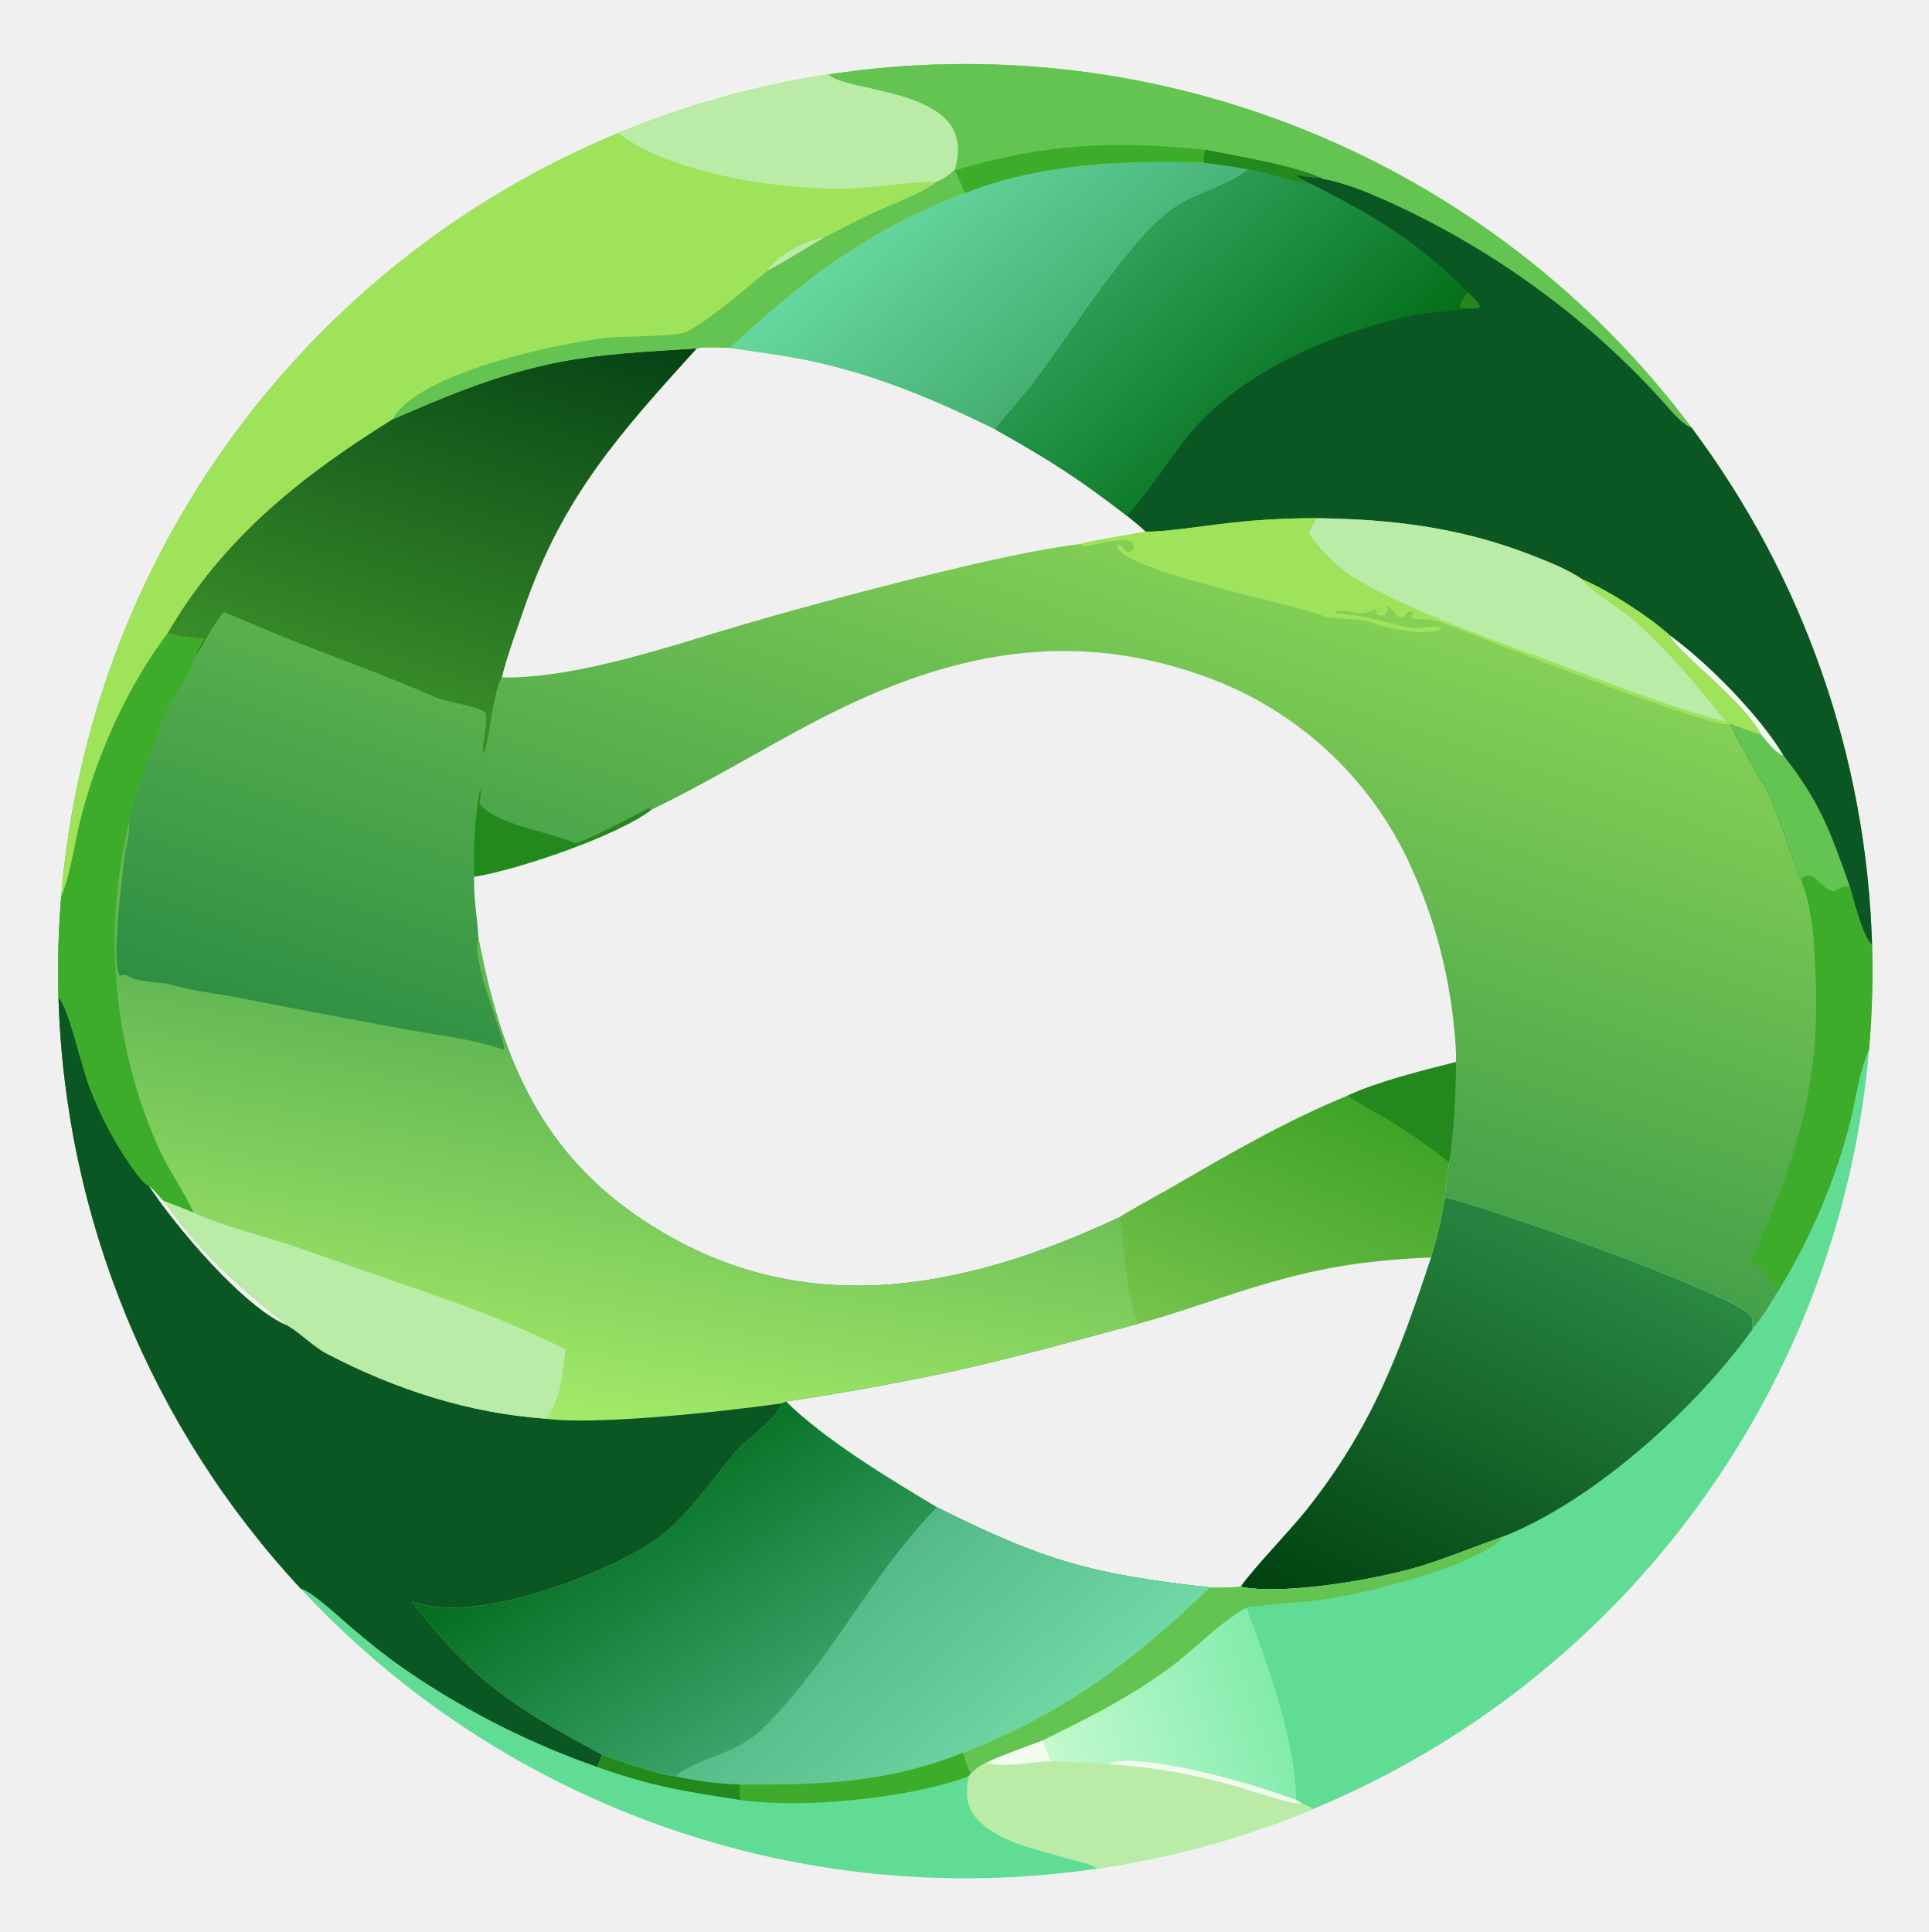
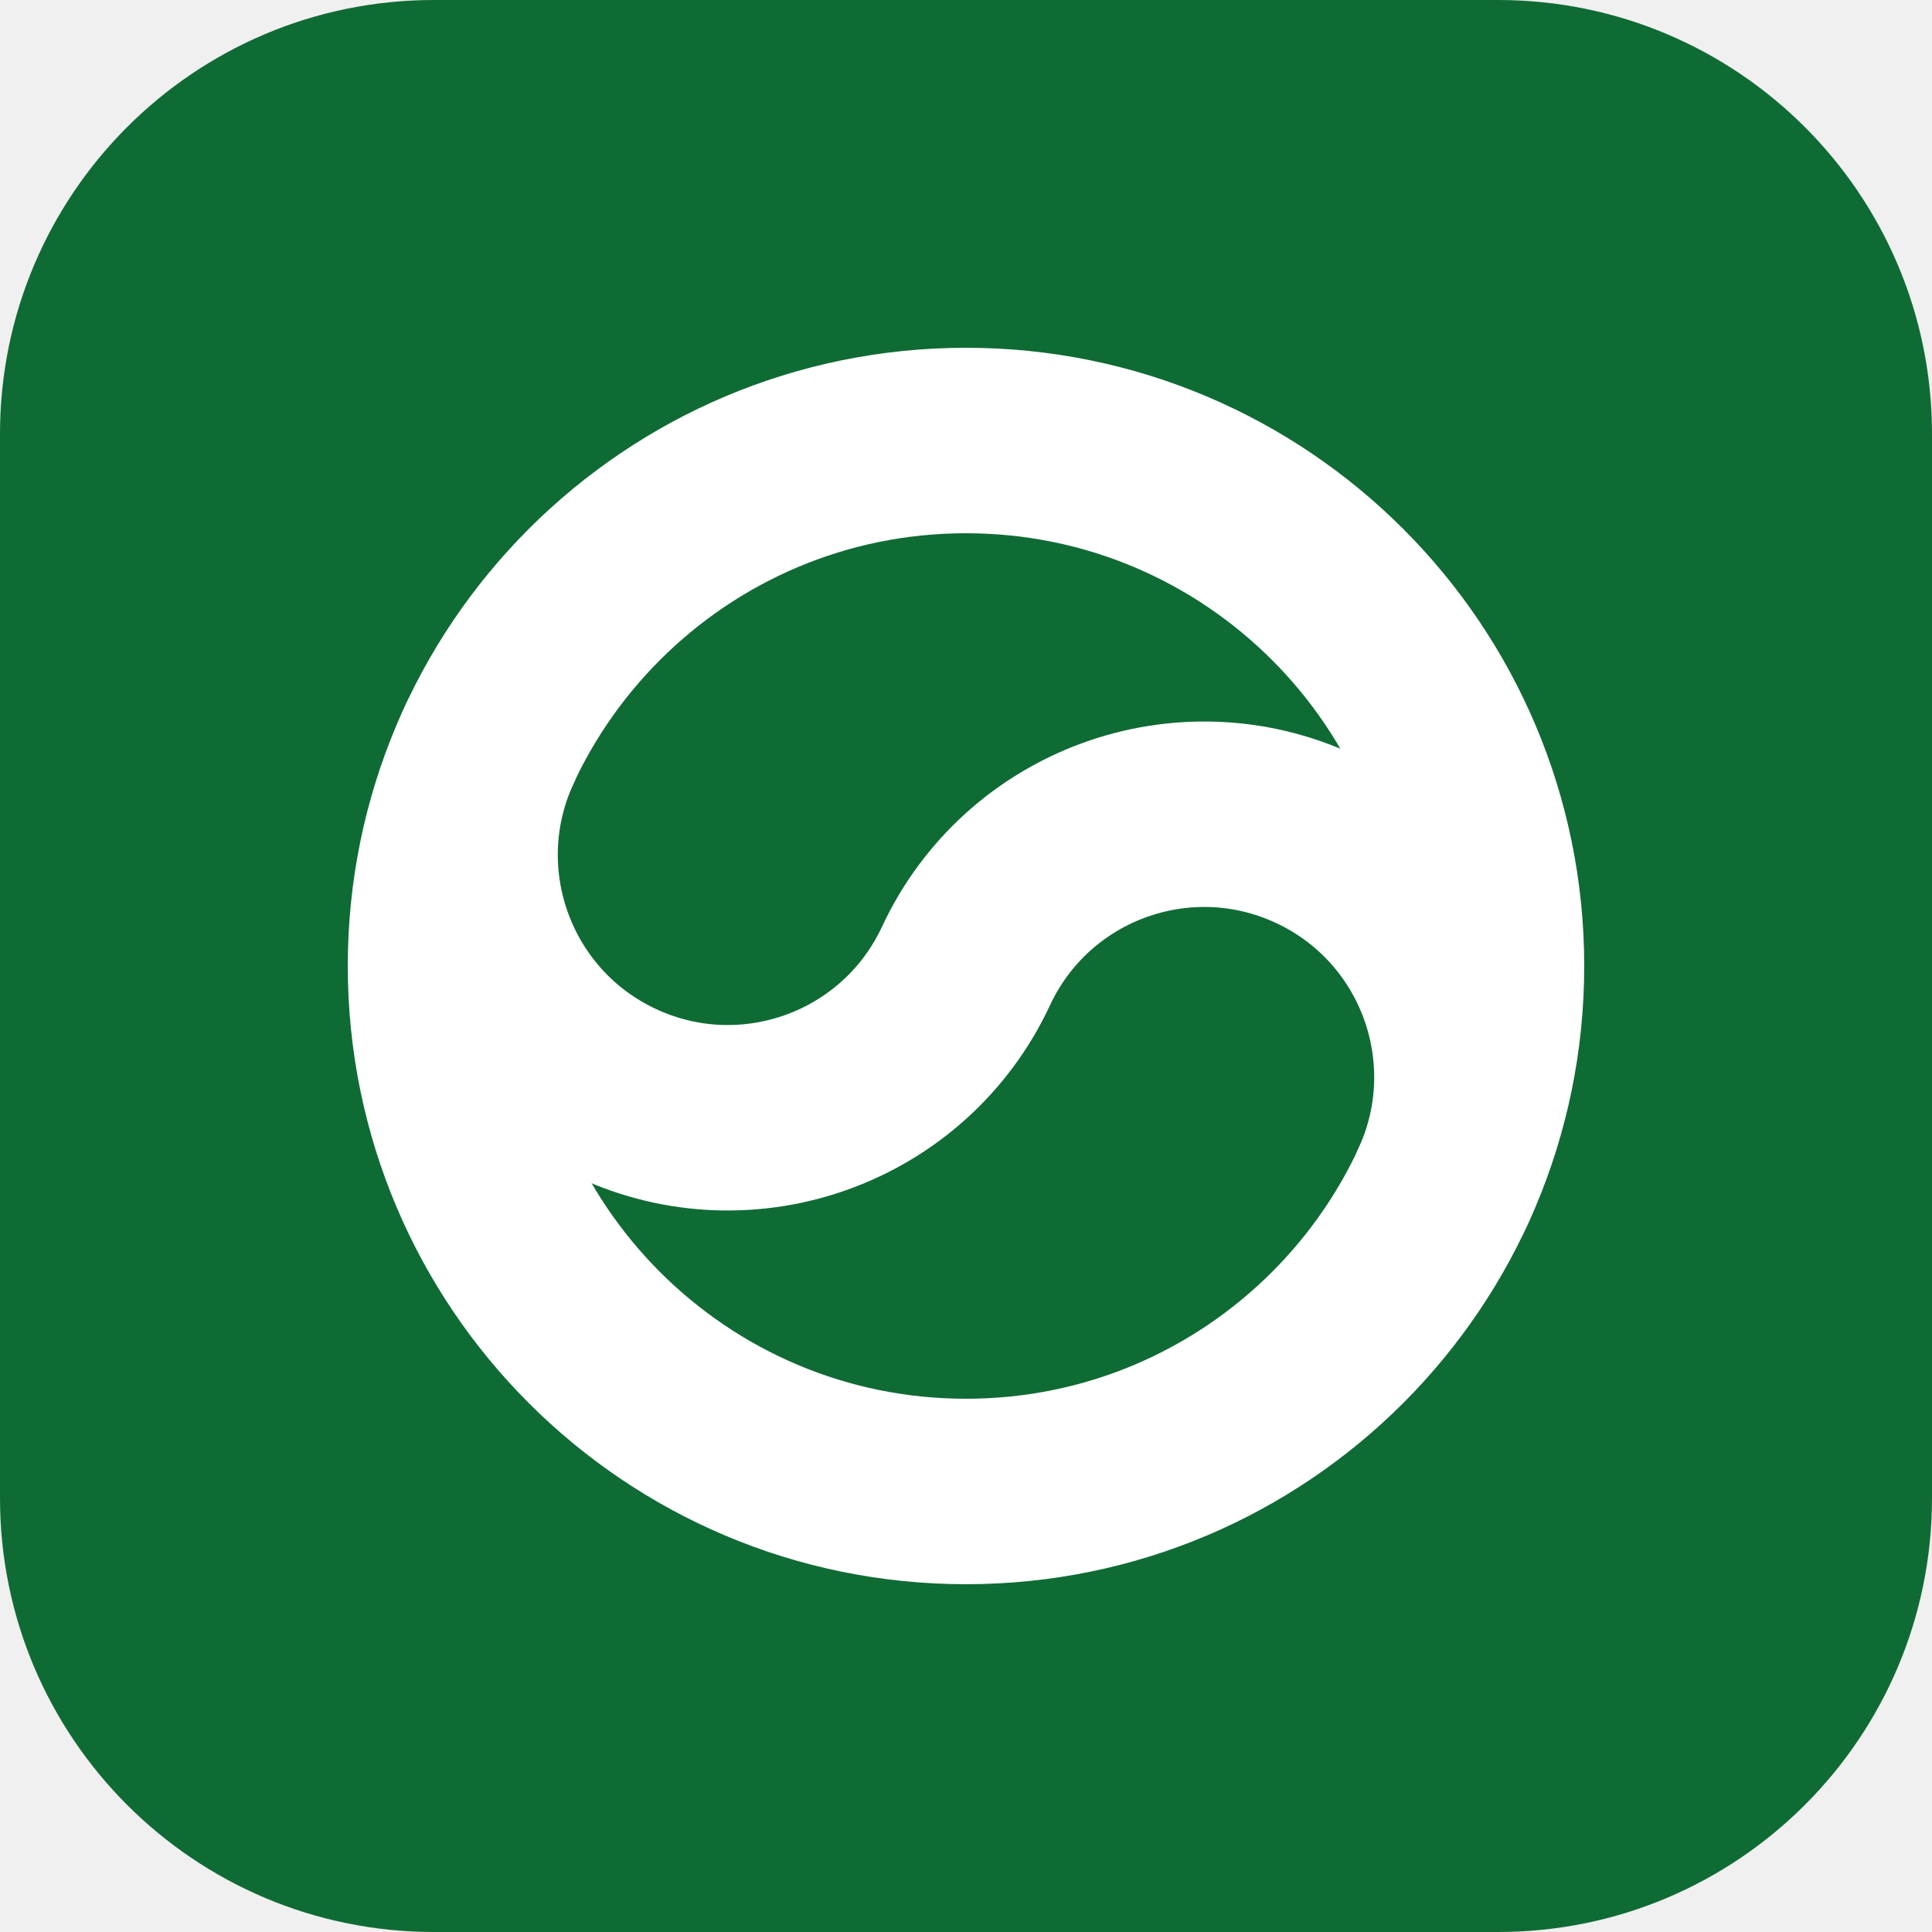
- <svg xmlns="http://www.w3.org/2000/svg" width="588" height="589" viewBox="0 0 588 589">
-   <clipPath id="cl_3">
-     <rect width="588" height="589" />
-   </clipPath>
-   <g clip-path="url(#cl_3)">
-     <defs>
-       <linearGradient id="gradient_0" gradientUnits="userSpaceOnUse" x1="489.26" y1="593.035" x2="563.401" y2="373.73">
-         <stop offset="0" stop-color="#2D8F44" />
-         <stop offset="1" stop-color="#85D156" />
-       </linearGradient>
-     </defs>
-     <path fill="url(#gradient_0)" transform="translate(-218 -216)" d="M470.486 238.703C571.361 223.285 672.528 264.671 733.674 346.369C767.816 391.985 787.034 447.034 788.701 503.988C789.014 514.692 788.706 525.405 787.777 536.073C784.458 543.918 783.776 551.832 781.582 560.045C776.876 577.419 769.707 594.029 760.295 609.372C758.029 613.031 755.037 618.155 752.246 621.251C752.216 620.297 752.443 618.071 751.923 617.327C747.334 610.759 670.014 583.357 658.49 581.068C658.593 578.337 659.403 573.227 659.829 570.43C661.267 560.28 661.941 550.036 661.846 539.786C662.067 537.667 661.539 531.889 661.319 529.691C659.682 512.346 655.125 495.402 647.841 479.576C635.428 452.529 612.526 431.712 584.42 421.93C541.325 406.617 503.096 416.44 464.432 437.015C448.929 445.265 432.343 455.294 416.631 462.822C405.961 470.977 375.688 481.167 362.538 483.29C362.335 490.305 363.505 495.178 363.823 501.731C370.41 536.612 381.671 565.554 411.947 586.535C459.741 619.654 510.632 609.956 559.314 587.06C560.101 590.301 560.116 593.463 560.409 596.743C560.945 602.738 562.563 613.954 564.867 619.618C546.362 624.574 528.036 629.699 509.331 633.872C492.194 637.565 474.942 640.702 457.603 643.28C469.285 654.876 489.533 667.127 503.606 675.51C536.39 691.905 550.964 695.973 586.887 699.959C562.809 722.964 542.741 738.039 511.659 750.3C488.448 759.653 467.924 760.184 443.48 760.03C436.537 759.851 430.506 758.961 423.756 757.493C418.931 757.19 406.576 752.742 401.601 750.988L400.147 754.765C380.309 747.828 361.433 738.397 343.972 726.699C336.408 721.662 329.905 716.377 323.093 710.451C319.992 707.753 313.145 701.415 309.715 700.366C264.018 651.207 237.759 587.107 235.832 520.017C235.54 509.835 235.81 499.645 236.642 489.493C245.111 386.142 310.686 296.214 406.499 256.554C427.033 248.054 448.517 242.06 470.486 238.703ZM370.975 422.521C394.394 422.929 424.069 412.341 446.542 405.821C465.965 400.22 485.506 395.039 505.153 390.28C517.472 387.321 534.984 383.253 547.63 381.827C549.326 381.015 564.136 378.777 567.266 378.079C565.518 376.389 563.488 374.815 561.595 373.271C546.607 361.692 537.905 356.208 521.487 346.928C502.355 337.506 484.261 329.921 463.203 325.62C456.103 324.17 447.735 323.167 440.495 322.035C438.425 321.983 432.011 321.683 430.408 322.217C407.157 347.837 389.598 367.312 377.953 400.941C376.01 406.549 372.208 417.011 370.975 422.521ZM305.937 620.275C291.012 608.509 279.064 597.911 268.024 582.152C266.898 581.286 265.469 579.096 263.227 577.328C271.487 589.915 292.601 615.02 305.937 620.275Z" />
-     <defs>
-       <linearGradient id="gradient_1" gradientUnits="userSpaceOnUse" x1="413.188" y1="542.252" x2="393.47" y2="648.881">
-         <stop offset="0" stop-color="#64B854" />
-         <stop offset="1" stop-color="#A3EA68" />
-       </linearGradient>
-     </defs>
-     <path fill="url(#gradient_1)" transform="translate(-218 -216)" d="M269.132 408.995C271.864 410.249 276.886 410.445 280.065 410.739C278.904 412.741 277.911 414.143 277.367 416.393C276.464 421.203 270.341 428.887 268.695 432.986C264.748 442.818 259.487 456.6 257.305 466.881C257.787 470.598 256.042 474.778 255.766 478.238C255.247 484.764 251.838 508.359 254.466 513.506C255.841 513.188 255.835 512.887 256.603 513.378C260.265 515.724 266.799 515.14 270.563 516.27C277.261 518.281 283.812 518.805 290.743 520.157C307.832 523.525 324.945 526.767 342.082 529.882C353.227 531.944 360.815 532.444 371.712 536.052C371.922 531.842 361.305 508.717 363.823 501.731C370.41 536.612 381.671 565.554 411.947 586.535C459.741 619.654 510.632 609.956 559.314 587.06C560.101 590.301 560.116 593.463 560.409 596.743C560.945 602.738 562.563 613.954 564.867 619.618C546.362 624.574 528.036 629.699 509.331 633.872C492.194 637.565 474.942 640.702 457.603 643.28C469.285 654.876 489.533 667.127 503.606 675.51C536.39 691.905 550.964 695.973 586.887 699.959C562.809 722.964 542.741 738.039 511.659 750.3C488.448 759.653 467.924 760.184 443.48 760.03C436.537 759.851 430.506 758.961 423.756 757.493C418.931 757.19 406.576 752.742 401.601 750.988L400.147 754.765C380.309 747.828 361.433 738.397 343.972 726.699C336.408 721.662 329.905 716.377 323.093 710.451C319.992 707.753 313.145 701.415 309.715 700.366C264.018 651.207 237.759 587.107 235.832 520.017C235.54 509.835 235.81 499.645 236.642 489.493C239.816 481.347 240.623 473.204 242.791 464.816C247.786 445.491 257.068 424.937 269.132 408.995ZM305.937 620.275C291.012 608.509 279.064 597.911 268.024 582.152C266.898 581.286 265.469 579.096 263.227 577.328C271.487 589.915 292.601 615.02 305.937 620.275Z" />
-     <path fill="#F2FBEF" fill-opacity="0.039" transform="translate(-218 -216)" d="M263.227 577.328C265.469 579.096 266.898 581.286 268.024 582.152C279.064 597.911 291.012 608.509 305.937 620.275C292.601 615.02 271.487 589.915 263.227 577.328Z" />
-     <defs>
-       <linearGradient id="gradient_2" gradientUnits="userSpaceOnUse" x1="405.961" y1="664.736" x2="455.753" y2="738.587">
-         <stop offset="0" stop-color="#026D1E" />
-         <stop offset="1" stop-color="#39A36A" />
-       </linearGradient>
-     </defs>
-     <path fill="url(#gradient_2)" transform="translate(-218 -216)" d="M457.603 643.28C469.285 654.876 489.533 667.127 503.606 675.51C536.39 691.905 550.964 695.973 586.887 699.959C562.809 722.964 542.741 738.039 511.659 750.3C488.448 759.653 467.924 760.184 443.48 760.03C436.537 759.851 430.506 758.961 423.756 757.493C418.931 757.19 406.576 752.742 401.601 750.988C374.126 736.141 363.073 729.205 343.502 704.299C345.104 704.808 346.736 705.217 348.388 705.524C367.013 709.076 401.515 696.356 417.599 685.634C427.954 678.384 434.707 667.17 443.012 657.829C446.205 654.238 455.356 648.243 456.113 643.876L457.603 643.28Z" />
-     <defs>
-       <linearGradient id="gradient_3" gradientUnits="userSpaceOnUse" x1="478.331" y1="699.464" x2="527.105" y2="753.025">
-         <stop offset="0" stop-color="#54B986" />
-         <stop offset="1" stop-color="#6FD8A4" />
-       </linearGradient>
-     </defs>
-     <path fill="url(#gradient_3)" transform="translate(-218 -216)" d="M503.606 675.51C536.39 691.905 550.964 695.973 586.887 699.959C562.809 722.964 542.741 738.039 511.659 750.3C488.448 759.653 467.924 760.184 443.48 760.03C436.537 759.851 430.506 758.961 423.756 757.493C431.127 751.811 442.622 750.613 449.986 743.47C471.181 722.911 482.782 696.83 503.606 675.51Z" />
-     <path fill="#0A5724" transform="translate(-218 -216)" d="M235.832 520.017C239.093 523.648 242.666 540.562 245.179 547.099C248.496 555.954 252.933 564.347 258.382 572.075C259.211 573.243 261.965 577.206 263.227 577.328C271.487 589.915 292.601 615.02 305.937 620.275C309.899 622.664 313.654 626.641 317.903 628.838C338.929 639.709 360.684 646.776 384.374 648.509C399.926 650.673 440.485 646.085 456.113 643.876C455.356 648.243 446.205 654.238 443.012 657.829C434.707 667.17 427.954 678.384 417.599 685.634C401.515 696.356 367.013 709.076 348.388 705.524C346.736 705.217 345.104 704.808 343.502 704.299C363.073 729.205 374.126 736.141 401.601 750.988L400.147 754.765C380.309 747.828 361.433 738.397 343.972 726.699C336.408 721.662 329.905 716.377 323.093 710.451C319.992 707.753 313.145 701.415 309.715 700.366C264.018 651.207 237.759 587.107 235.832 520.017Z" />
-     <path fill="#BAECA7" transform="translate(-218 -216)" d="M268.024 582.152C271.248 583.318 273.882 584.345 277.023 585.713C286.725 590.106 298.748 592.847 308.911 596.376C319.138 599.928 329.357 603.574 339.597 607.089C356.919 613.033 374.116 619.018 390.433 627.466C389.405 634.8 389.078 642.702 384.374 648.509C360.684 646.776 338.929 639.709 317.903 628.838C313.654 626.641 309.899 622.664 305.937 620.275C291.012 608.509 279.064 597.911 268.024 582.152Z" />
-     <path fill="#3EAC2B" transform="translate(-218 -216)" d="M269.132 408.995C271.864 410.249 276.886 410.445 280.065 410.739C278.904 412.741 277.911 414.143 277.367 416.393C276.464 421.203 270.341 428.887 268.695 432.986C264.748 442.818 259.487 456.6 257.305 466.881C249.328 499.933 252.474 534.692 266.255 565.774C269.182 572.406 274.225 579.428 277.023 585.713C273.882 584.345 271.248 583.318 268.024 582.152C266.898 581.286 265.469 579.096 263.227 577.328C261.965 577.206 259.211 573.243 258.382 572.075C252.933 564.347 248.496 555.954 245.179 547.099C242.666 540.562 239.093 523.648 235.832 520.017C235.54 509.835 235.81 499.645 236.642 489.493C239.816 481.347 240.623 473.204 242.791 464.816C247.786 445.491 257.068 424.937 269.132 408.995Z" />
-     <path fill="#9FE35B" transform="translate(-218 -216)" d="M470.486 238.703C571.361 223.285 672.528 264.671 733.674 346.369C731.497 345.758 728.28 342.215 726.737 340.457C702.051 312.324 669.693 289.301 635.195 274.839C631.805 273.418 624.824 271.01 621.264 270.559L620.516 270.097C617.702 270.158 615.818 269.794 613.088 269.294C613.605 270.242 616.237 271.337 617.567 272.112C612.792 271.787 605.114 268.523 598.667 267.712C591.913 273.021 582.014 274.86 575.029 280.076C568.743 284.769 564.305 290.447 559.476 296.472C547.668 311.203 538.101 327.571 525.629 341.747C524.349 343.202 522.428 345.319 521.487 346.928C502.355 337.506 484.261 329.921 463.203 325.62C456.103 324.17 447.735 323.167 440.495 322.035C438.425 321.983 432.011 321.683 430.408 322.217C407.157 347.837 389.598 367.312 377.953 400.941C376.01 406.549 372.208 417.011 370.975 422.521C367.817 428.553 367.298 443.405 365.223 445.878C364.613 443.463 366.943 435.711 365.877 433.171C362.193 430.868 354.838 430.408 350.549 428.529C333.767 421.176 316.067 415.094 299.047 408.045C294.742 406.262 290.58 404.325 286.223 402.664C281.89 407.887 279.624 413.827 277.367 416.393C277.911 414.143 278.904 412.741 280.065 410.739C276.886 410.445 271.864 410.249 269.132 408.995C257.068 424.937 247.786 445.491 242.791 464.816C240.623 473.204 239.816 481.347 236.642 489.493C245.111 386.142 310.686 296.214 406.499 256.554C427.033 248.054 448.517 242.06 470.486 238.703Z" />
-     <defs>
-       <linearGradient id="gradient_4" gradientUnits="userSpaceOnUse" x1="368.265" y1="304.341" x2="329.584" y2="427.139">
-         <stop offset="0" stop-color="#054315" />
-         <stop offset="1" stop-color="#398D29" />
-       </linearGradient>
-     </defs>
-     <path fill="url(#gradient_4)" transform="translate(-218 -216)" d="M337.595 343.888C353.62 336.877 368.196 330.766 385.361 327.018C400.26 323.764 415.285 323.209 430.408 322.217C407.157 347.837 389.598 367.312 377.953 400.941C376.01 406.549 372.208 417.011 370.975 422.521C367.817 428.553 367.298 443.405 365.223 445.878C364.613 443.463 366.943 435.711 365.877 433.171C362.193 430.868 354.838 430.408 350.549 428.529C333.767 421.176 316.067 415.094 299.047 408.045C294.742 406.262 290.58 404.325 286.223 402.664C281.89 407.887 279.624 413.827 277.367 416.393C277.911 414.143 278.904 412.741 280.065 410.739C276.886 410.445 271.864 410.249 269.132 408.995C286.057 380 309.665 361.3 337.595 343.888Z" />
-     <defs>
-       <linearGradient id="gradient_5" gradientUnits="userSpaceOnUse" x1="545.167" y1="323.905" x2="499.133" y2="271.167">
-         <stop offset="0" stop-color="#45AF72" />
-         <stop offset="1" stop-color="#65D79F" />
-       </linearGradient>
-     </defs>
-     <path fill="url(#gradient_5)" transform="translate(-218 -216)" d="M512.152 274.866C535.182 265.85 560.538 264.758 584.91 265.606C589.278 266.224 594.403 266.821 598.667 267.712C591.913 273.021 582.014 274.86 575.029 280.076C568.743 284.769 564.305 290.447 559.476 296.472C547.668 311.203 538.101 327.571 525.629 341.747C524.349 343.202 522.428 345.319 521.487 346.928C502.355 337.506 484.261 329.921 463.203 325.62C456.103 324.17 447.735 323.167 440.495 322.035C463.177 301.027 482.75 286.009 512.152 274.866Z" />
-     <path fill="#63C452" transform="translate(-218 -216)" d="M470.486 238.703C571.361 223.285 672.528 264.671 733.674 346.369C731.497 345.758 728.28 342.215 726.737 340.457C702.051 312.324 669.693 289.301 635.195 274.839C631.805 273.418 624.824 271.01 621.264 270.559L620.516 270.097C617.702 270.158 615.818 269.794 613.088 269.294C613.605 270.242 616.237 271.337 617.567 272.112C612.792 271.787 605.114 268.523 598.667 267.712C594.403 266.821 589.278 266.224 584.91 265.606C560.538 264.758 535.182 265.85 512.152 274.866C482.75 286.009 463.177 301.027 440.495 322.035C438.425 321.983 432.011 321.683 430.408 322.217C415.285 323.209 400.26 323.764 385.361 327.018C368.196 330.766 353.62 336.877 337.595 343.888C345.013 329.884 387.421 320.66 403.29 318.98C408.037 318.478 424.321 318.659 427.301 317.16C433.952 313.814 445.959 303.502 452.191 298.355C456.872 295.959 464.053 291.369 468.984 288.559C474.163 285.857 478.98 283.356 484.25 280.867C489.798 278.248 499.082 275.046 503.617 271.355C506.177 270.233 507.146 269.432 509.172 267.555C509.577 265.554 509.928 264.018 509.994 261.949C510.598 242.923 476.195 244.207 470.486 238.703Z" />
-     <path fill="#3EAC2B" transform="translate(-218 -216)" d="M509.157 267.926C536.641 259.724 557.122 258.803 585.386 261.641C584.912 263.539 584.93 263.628 584.91 265.606C560.538 264.758 535.182 265.85 512.152 274.866L509.157 267.926Z" />
-     <path fill="#23891C" transform="translate(-218 -216)" d="M585.386 261.641C594.949 263.479 612.204 266.45 620.516 270.097C617.702 270.158 615.818 269.794 613.088 269.294C613.605 270.242 616.237 271.337 617.567 272.112C612.792 271.787 605.114 268.523 598.667 267.712C594.403 266.821 589.278 266.224 584.91 265.606C584.93 263.628 584.912 263.539 585.386 261.641Z" />
-     <path fill="#BAECA7" transform="translate(-218 -216)" d="M406.499 256.554C427.033 248.054 448.517 242.06 470.486 238.703C476.195 244.207 510.598 242.923 509.994 261.949C509.928 264.018 509.577 265.554 509.172 267.555C507.146 269.432 506.177 270.233 503.617 271.355C496.724 271.385 486.59 272.93 479.001 273.338C458.094 274.464 422.611 269.22 406.499 256.554Z" />
-     <path fill="#BAECA7" transform="translate(-218 -216)" d="M452.191 298.355C453.76 294.647 464.849 288.511 468.984 288.559C464.053 291.369 456.872 295.959 452.191 298.355Z" />
-     <path fill="#0A5724" transform="translate(-218 -216)" d="M598.667 267.712C605.114 268.523 612.792 271.787 617.567 272.112C616.237 271.337 613.605 270.242 613.088 269.294C615.818 269.794 617.702 270.158 620.516 270.097L621.264 270.559C624.824 271.01 631.805 273.418 635.195 274.839C669.693 289.301 702.051 312.324 726.737 340.457C728.28 342.215 731.497 345.758 733.674 346.369C767.816 391.985 787.034 447.034 788.701 503.988C786.028 502.171 782.936 490.016 781.952 486.417C778.741 486.222 779.736 486.672 777.526 487.573C775.148 488.543 772.733 484.333 769.973 483.016C767.916 482.982 768.892 482.735 767.035 484.079C766.081 483.219 758.819 459.413 755.593 455.186C754.108 453.241 745.922 438.379 745.608 436.729C748.582 437.851 751.802 439.16 754.848 439.983C749.824 429.817 727.659 413.414 727.096 409.718C720.724 403.956 708.544 396.047 700.433 392.652C695.849 389.506 689.722 387.129 684.547 385.119C663.085 376.781 642.069 374.228 619.184 373.982C609.516 373.954 599.855 374.538 590.26 375.729C583.962 376.469 573.029 378.18 567.266 378.079C565.518 376.389 563.488 374.815 561.595 373.271C546.607 361.692 537.905 356.208 521.487 346.928C522.428 345.319 524.349 343.202 525.629 341.747C538.101 327.571 547.668 311.203 559.476 296.472C564.305 290.447 568.743 284.769 575.029 280.076C582.014 274.86 591.913 273.021 598.667 267.712Z" />
-     <defs>
-       <linearGradient id="gradient_6" gradientUnits="userSpaceOnUse" x1="615.921" y1="350.76" x2="562.754" y2="291.384">
-         <stop offset="0" stop-color="#04701B" />
-         <stop offset="1" stop-color="#2D9F57" />
-       </linearGradient>
-     </defs>
-     <path fill="url(#gradient_6)" transform="translate(-218 -216)" d="M598.667 267.712C605.114 268.523 612.792 271.787 617.567 272.112L618.121 272.289C637.165 281.89 650.167 289.695 665.388 305.043C666.595 306.217 668.941 308.106 669.182 309.582C667.77 310.34 668.506 310.052 666.72 310.032C661.471 310.78 653.116 311.19 648.445 312.192C623.399 317.563 593.832 330.235 578.223 351.38C573.438 357.862 566.789 367.477 561.595 373.271C546.607 361.692 537.905 356.208 521.487 346.928C522.428 345.319 524.349 343.202 525.629 341.747C538.101 327.571 547.668 311.203 559.476 296.472C564.305 290.447 568.743 284.769 575.029 280.076C582.014 274.86 591.913 273.021 598.667 267.712Z" />
-     <path fill="#23891C" transform="translate(-218 -216)" d="M665.388 305.043C666.595 306.217 668.941 308.106 669.182 309.582C667.77 310.34 668.506 310.052 666.72 310.032L663.354 309.736L662.981 309.161C663.73 307.688 664.524 306.442 665.388 305.043Z" />
-     <path fill="#63C452" transform="translate(-218 -216)" d="M745.608 436.729C748.582 437.851 751.802 439.16 754.848 439.983C756.372 441.735 759.632 446.094 761.725 446.358C772.839 460.479 776.078 469.639 781.952 486.417C778.741 486.222 779.736 486.672 777.526 487.573C775.148 488.543 772.733 484.333 769.973 483.016C767.916 482.982 768.892 482.735 767.035 484.079C766.081 483.219 758.819 459.413 755.593 455.186C754.108 453.241 745.922 438.379 745.608 436.729Z" />
-     <path fill="#F2FBEF" transform="translate(-218 -216)" d="M727.096 409.718C738.69 418.17 754.463 434.188 761.725 446.358C759.632 446.094 756.372 441.735 754.848 439.983C749.824 429.817 727.659 413.414 727.096 409.718Z" />
-     <path fill="#BAECA7" transform="translate(-218 -216)" d="M619.184 373.982C642.069 374.228 663.085 376.781 684.547 385.119C689.722 387.129 695.849 389.506 700.433 392.652C702.272 395.784 712.835 402.093 716.467 405.377C727.306 415.175 735.253 424.704 744.265 436.093C729.24 432.451 706.195 423.492 691.364 417.918C671.607 410.494 648.726 402.758 630.656 392.148C626.053 389.445 619.938 383.023 616.9 378.603L619.184 373.982Z" />
-     <path fill="#3EAC2B" transform="translate(-218 -216)" d="M767.035 484.079C768.892 482.735 767.916 482.982 769.973 483.016C772.733 484.333 775.148 488.543 777.526 487.573C779.736 486.672 778.741 486.222 781.952 486.417C782.936 490.016 786.028 502.171 788.701 503.988C789.014 514.692 788.706 525.405 787.777 536.073C784.458 543.918 783.776 551.832 781.582 560.045C776.876 577.419 769.707 594.029 760.295 609.372C756.408 604.927 757.791 604.231 751.628 600.945C765.146 570.637 773.231 546.612 771.43 512.723C770.869 502.173 770.884 494.531 767.035 484.079Z" />
-     <path fill="#9FE35B" transform="translate(-218 -216)" d="M567.266 378.079C573.029 378.18 583.962 376.469 590.26 375.729C599.855 374.538 609.516 373.954 619.184 373.982L616.9 378.603C619.938 383.023 626.053 389.445 630.656 392.148C648.726 402.758 671.607 410.494 691.364 417.918C706.195 423.492 729.24 432.451 744.265 436.093C735.253 424.704 727.306 415.175 716.467 405.377C712.835 402.093 702.272 395.784 700.433 392.652C708.544 396.047 720.724 403.956 727.096 409.718C727.659 413.414 749.824 429.817 754.848 439.983C751.802 439.16 748.582 437.851 745.608 436.729C740.265 438.609 671.23 411.019 661.283 407.304C655.812 405.26 655.984 404.754 648.79 404.66L648.317 403.94L648.779 402.702C648.047 402.377 648.202 402.517 647.256 402.611C646.375 403.548 646.304 403.665 645.247 404.372L644.009 403.909C642.996 402.515 642.456 401.436 640.91 400.735L640.856 402.416C640.017 403.816 640.619 403.285 638.773 403.787C636.014 402.881 639.328 403.216 636.897 401.625C632.415 404.587 630.71 401.703 625.154 402.297L625.374 402.966C634.519 403.499 639.197 405.625 647.799 407.399C650.145 407.883 653.562 406.718 657.18 407.015L657.383 407.462C653.717 410.601 639.521 407.281 635.278 405.485C632.93 404.491 623.569 404.863 621.145 403.715C614.272 400.46 557.116 389.563 558.532 381.947C560.313 382.385 559.901 382.468 561.388 384.156C562.74 384.352 562.069 384.401 563.389 383.692C563.94 382.127 563.967 382.888 563.239 381.338C560.298 379.533 553.093 381.964 548.328 382.564L547.63 381.827C549.326 381.015 564.136 378.777 567.266 378.079Z" />
-     <path fill="#23891C" transform="translate(-218 -216)" d="M362.538 483.29C362.267 473.341 362.686 466.147 364.374 456.464C364.774 457.831 364.346 459.552 364.14 461.077C369.835 467.619 385.01 469.462 393.024 472.914C394.682 473.628 412.802 463.865 415.709 462.354L416.631 462.822C405.961 470.977 375.688 481.167 362.538 483.29Z" />
-     <path fill="#61DC95" transform="translate(-218 -216)" d="M787.777 536.073C778.829 638.816 713.453 728.045 618.184 767.543C597.123 776.275 575.063 782.369 552.506 785.686C550.253 784.047 546.829 783.562 544.029 782.73C535.083 780.072 521.478 777.57 515.393 769.935C512.158 765.876 512.531 762.085 513.238 757.548L513.917 756.763C512.74 754.111 512.428 753.084 511.659 750.3C542.741 738.039 562.809 722.964 586.887 699.959C590.293 700.084 592.82 699.956 596.23 699.757C600.054 694.109 611.145 682.855 616.565 675.984C636.284 650.985 644.502 628.999 654.275 599.354C656.123 592.902 657.467 587.691 658.49 581.068C670.014 583.357 747.334 610.759 751.923 617.327C752.443 618.071 752.216 620.297 752.246 621.251C755.037 618.155 758.029 613.031 760.295 609.372C769.707 594.029 776.876 577.419 781.582 560.045C783.776 551.832 784.458 543.918 787.777 536.073Z" />
-     <defs>
-       <linearGradient id="gradient_7" gradientUnits="userSpaceOnUse" x1="643.736" y1="721.752" x2="705.974" y2="595.272">
-         <stop offset="0" stop-color="#014110" />
-         <stop offset="1" stop-color="#298842" />
-       </linearGradient>
-     </defs>
-     <path fill="url(#gradient_7)" transform="translate(-218 -216)" d="M658.49 581.068C670.014 583.357 747.334 610.759 751.923 617.327C752.443 618.071 752.216 620.297 752.246 621.251C735.109 645.269 704.194 673.242 676.654 684.29C669.073 686.967 658.652 691.165 651.371 693.391C637.842 697.526 609.62 702.387 596.23 699.757C600.054 694.109 611.145 682.855 616.565 675.984C636.284 650.985 644.502 628.999 654.275 599.354C656.123 592.902 657.467 587.691 658.49 581.068Z" />
-     <defs>
-       <linearGradient id="gradient_8" gradientUnits="userSpaceOnUse" x1="606.806" y1="734.51" x2="539.74" y2="756.036">
-         <stop offset="0" stop-color="#83ECAD" />
-         <stop offset="1" stop-color="#C3FACD" />
-       </linearGradient>
-     </defs>
-     <path fill="url(#gradient_8)" transform="translate(-218 -216)" d="M596.23 699.757C609.62 702.387 637.842 697.526 651.371 693.391C658.652 691.165 669.073 686.967 676.654 684.29C668.886 693.873 626.558 704.24 613.122 704.543C611.176 704.587 599.35 705.808 598.009 706.111C604.364 723.498 612.928 746.272 613.12 764.731L614.951 765.862C616.06 766.328 617.504 766.731 618.184 767.543C597.123 776.275 575.063 782.369 552.506 785.686C550.253 784.047 546.829 783.562 544.029 782.73C535.083 780.072 521.478 777.57 515.393 769.935C512.158 765.876 512.531 762.085 513.238 757.548L513.917 756.763C512.74 754.111 512.428 753.084 511.659 750.3C542.741 738.039 562.809 722.964 586.887 699.959C590.293 700.084 592.82 699.956 596.23 699.757Z" />
-     <path fill="#BAECA7" transform="translate(-218 -216)" d="M518.874 753.251C523.513 751.036 530.794 748.499 535.815 746.602C536.598 748.569 537.525 751.121 538.39 752.996C541.454 753.122 553.62 753.419 555.983 753.842C560.606 750.971 579.12 754.95 584.781 756.28C594.383 758.544 603.846 761.366 613.12 764.731L614.951 765.862C616.06 766.328 617.504 766.731 618.184 767.543C597.123 776.275 575.063 782.369 552.506 785.686C550.253 784.047 546.829 783.562 544.029 782.73C535.083 780.072 521.478 777.57 515.393 769.935C512.158 765.876 512.531 762.085 513.238 757.548L513.917 756.763C515.97 754.885 516.39 754.442 518.874 753.251Z" />
-     <path fill="#F2FBEF" transform="translate(-218 -216)" d="M555.983 753.842C560.606 750.971 579.12 754.95 584.781 756.28C594.383 758.544 603.846 761.366 613.12 764.731L614.951 765.862C612.003 766.266 599.562 761.917 595.859 760.869C582.869 757.055 569.495 754.698 555.983 753.842Z" />
-     <path fill="#F2FBEF" transform="translate(-218 -216)" d="M518.874 753.251C523.513 751.036 530.794 748.499 535.815 746.602C536.598 748.569 537.525 751.121 538.39 752.996C533.69 752.937 521.461 755.215 518.874 753.251Z" />
-     <path fill="#63C452" transform="translate(-218 -216)" d="M596.23 699.757C609.62 702.387 637.842 697.526 651.371 693.391C658.652 691.165 669.073 686.967 676.654 684.29C668.886 693.873 626.558 704.24 613.122 704.543C611.176 704.587 599.35 705.808 598.009 706.111C589.541 710.821 582.591 718.512 574.84 724.261C562.441 733.458 549.61 739.82 535.815 746.602C530.794 748.499 523.513 751.036 518.874 753.251C516.39 754.442 515.97 754.885 513.917 756.763C512.74 754.111 512.428 753.084 511.659 750.3C542.741 738.039 562.809 722.964 586.887 699.959C590.293 700.084 592.82 699.956 596.23 699.757Z" />
-     <defs>
-       <linearGradient id="gradient_9" gradientUnits="userSpaceOnUse" x1="625.575" y1="549.713" x2="590.66" y2="629.07">
-         <stop offset="0" stop-color="#3FA328" />
-         <stop offset="1" stop-color="#76C34B" />
-       </linearGradient>
-     </defs>
-     <path fill="url(#gradient_9)" transform="translate(-218 -216)" d="M628.913 549.982C638.517 545.579 651.666 542.383 661.846 539.786C661.941 550.036 661.267 560.28 659.829 570.43C659.403 573.227 658.593 578.337 658.49 581.068C657.467 587.691 656.123 592.902 654.275 599.354C633.28 600.298 619.38 602.551 599.154 608.787C588.04 612.214 575.93 616.63 564.867 619.618C562.563 613.954 560.945 602.738 560.409 596.743C560.116 593.463 560.101 590.301 559.314 587.06C560.815 585.903 572.036 579.773 574.705 578.227C592.409 567.971 609.931 557.741 628.913 549.982Z" />
-     <path fill="#23891C" transform="translate(-218 -216)" d="M628.913 549.982C638.517 545.579 651.666 542.383 661.846 539.786C661.941 550.036 661.267 560.28 659.829 570.43C653.741 565.582 647.351 561.124 640.7 557.083C637.034 554.84 632.134 552.475 628.913 549.982Z" />
-     <path fill="#61DC95" transform="translate(-218 -216)" d="M309.715 700.366C313.145 701.415 319.992 707.753 323.093 710.451C329.905 716.377 336.408 721.662 343.972 726.699C361.433 738.397 380.309 747.828 400.147 754.765L401.601 750.988C406.576 752.742 418.931 757.19 423.756 757.493C430.506 758.961 436.537 759.851 443.48 760.03C467.924 760.184 488.448 759.653 511.659 750.3C512.428 753.084 512.74 754.111 513.917 756.763L513.238 757.548C512.531 762.085 512.158 765.876 515.393 769.935C521.478 777.57 535.083 780.072 544.029 782.73C546.829 783.562 550.253 784.047 552.506 785.686C462.467 798.928 371.677 767.023 309.715 700.366Z" />
-     <path fill="#3EAC2B" transform="translate(-218 -216)" d="M511.659 750.3C512.428 753.084 512.74 754.111 513.917 756.763L513.238 757.548C495.258 764.285 462.339 767.485 443.606 764.749L443.48 760.03C467.924 760.184 488.448 759.653 511.659 750.3Z" />
-     <path fill="#23891C" transform="translate(-218 -216)" d="M401.601 750.988C406.576 752.742 418.931 757.19 423.756 757.493C430.506 758.961 436.537 759.851 443.48 760.03L443.606 764.749C425.828 761.97 417.489 760.756 400.147 754.765L401.601 750.988Z" />
+ <svg xmlns="http://www.w3.org/2000/svg" width="512" height="512" viewBox="0 0 512 512" role="img" aria-label="Zplit">
+   <rect width="512" height="512" rx="115" fill="#0F6B34" />
+   <g fill="none" stroke="#FFFFFF" stroke-width="49.15">
+     <circle cx="256" cy="256" r="139.26" />
+     <path stroke-linecap="round" transform="rotate(25 256 256)" d="M116.74 256A69.63 69.63 0 0 0 256 256A69.63 69.63 0 0 1 395.26 256" />
  </g>
</svg>
